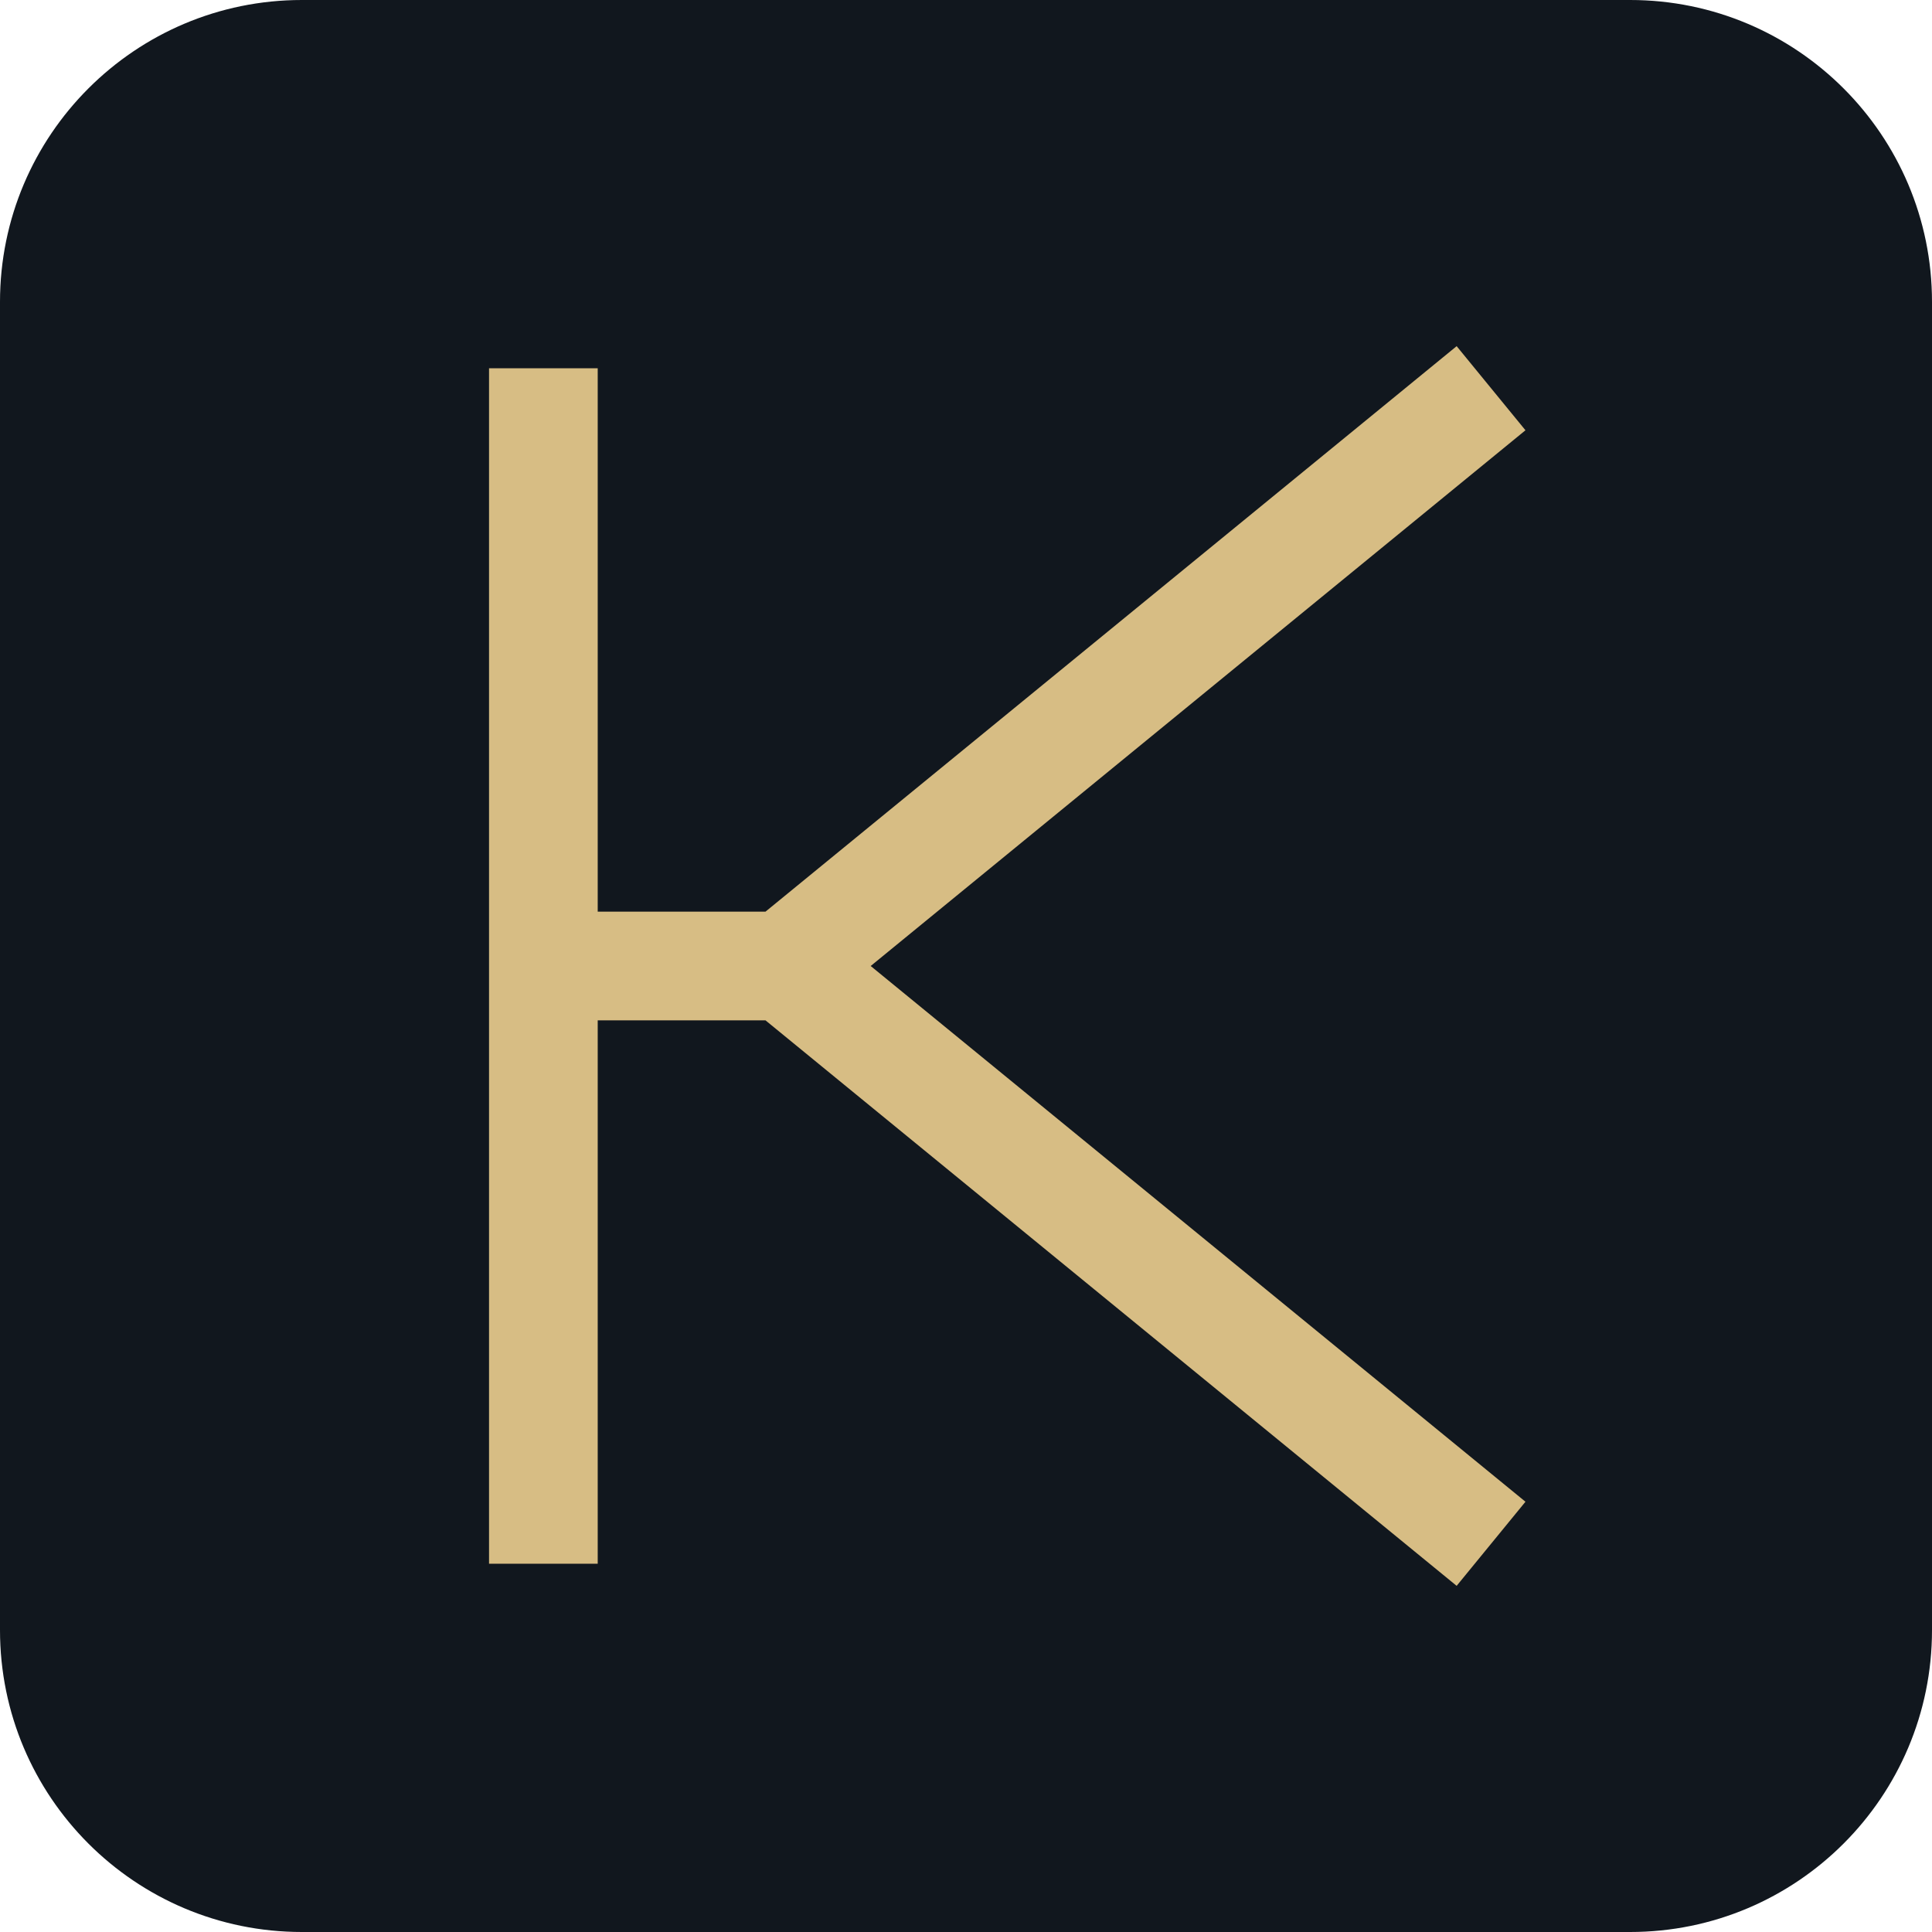
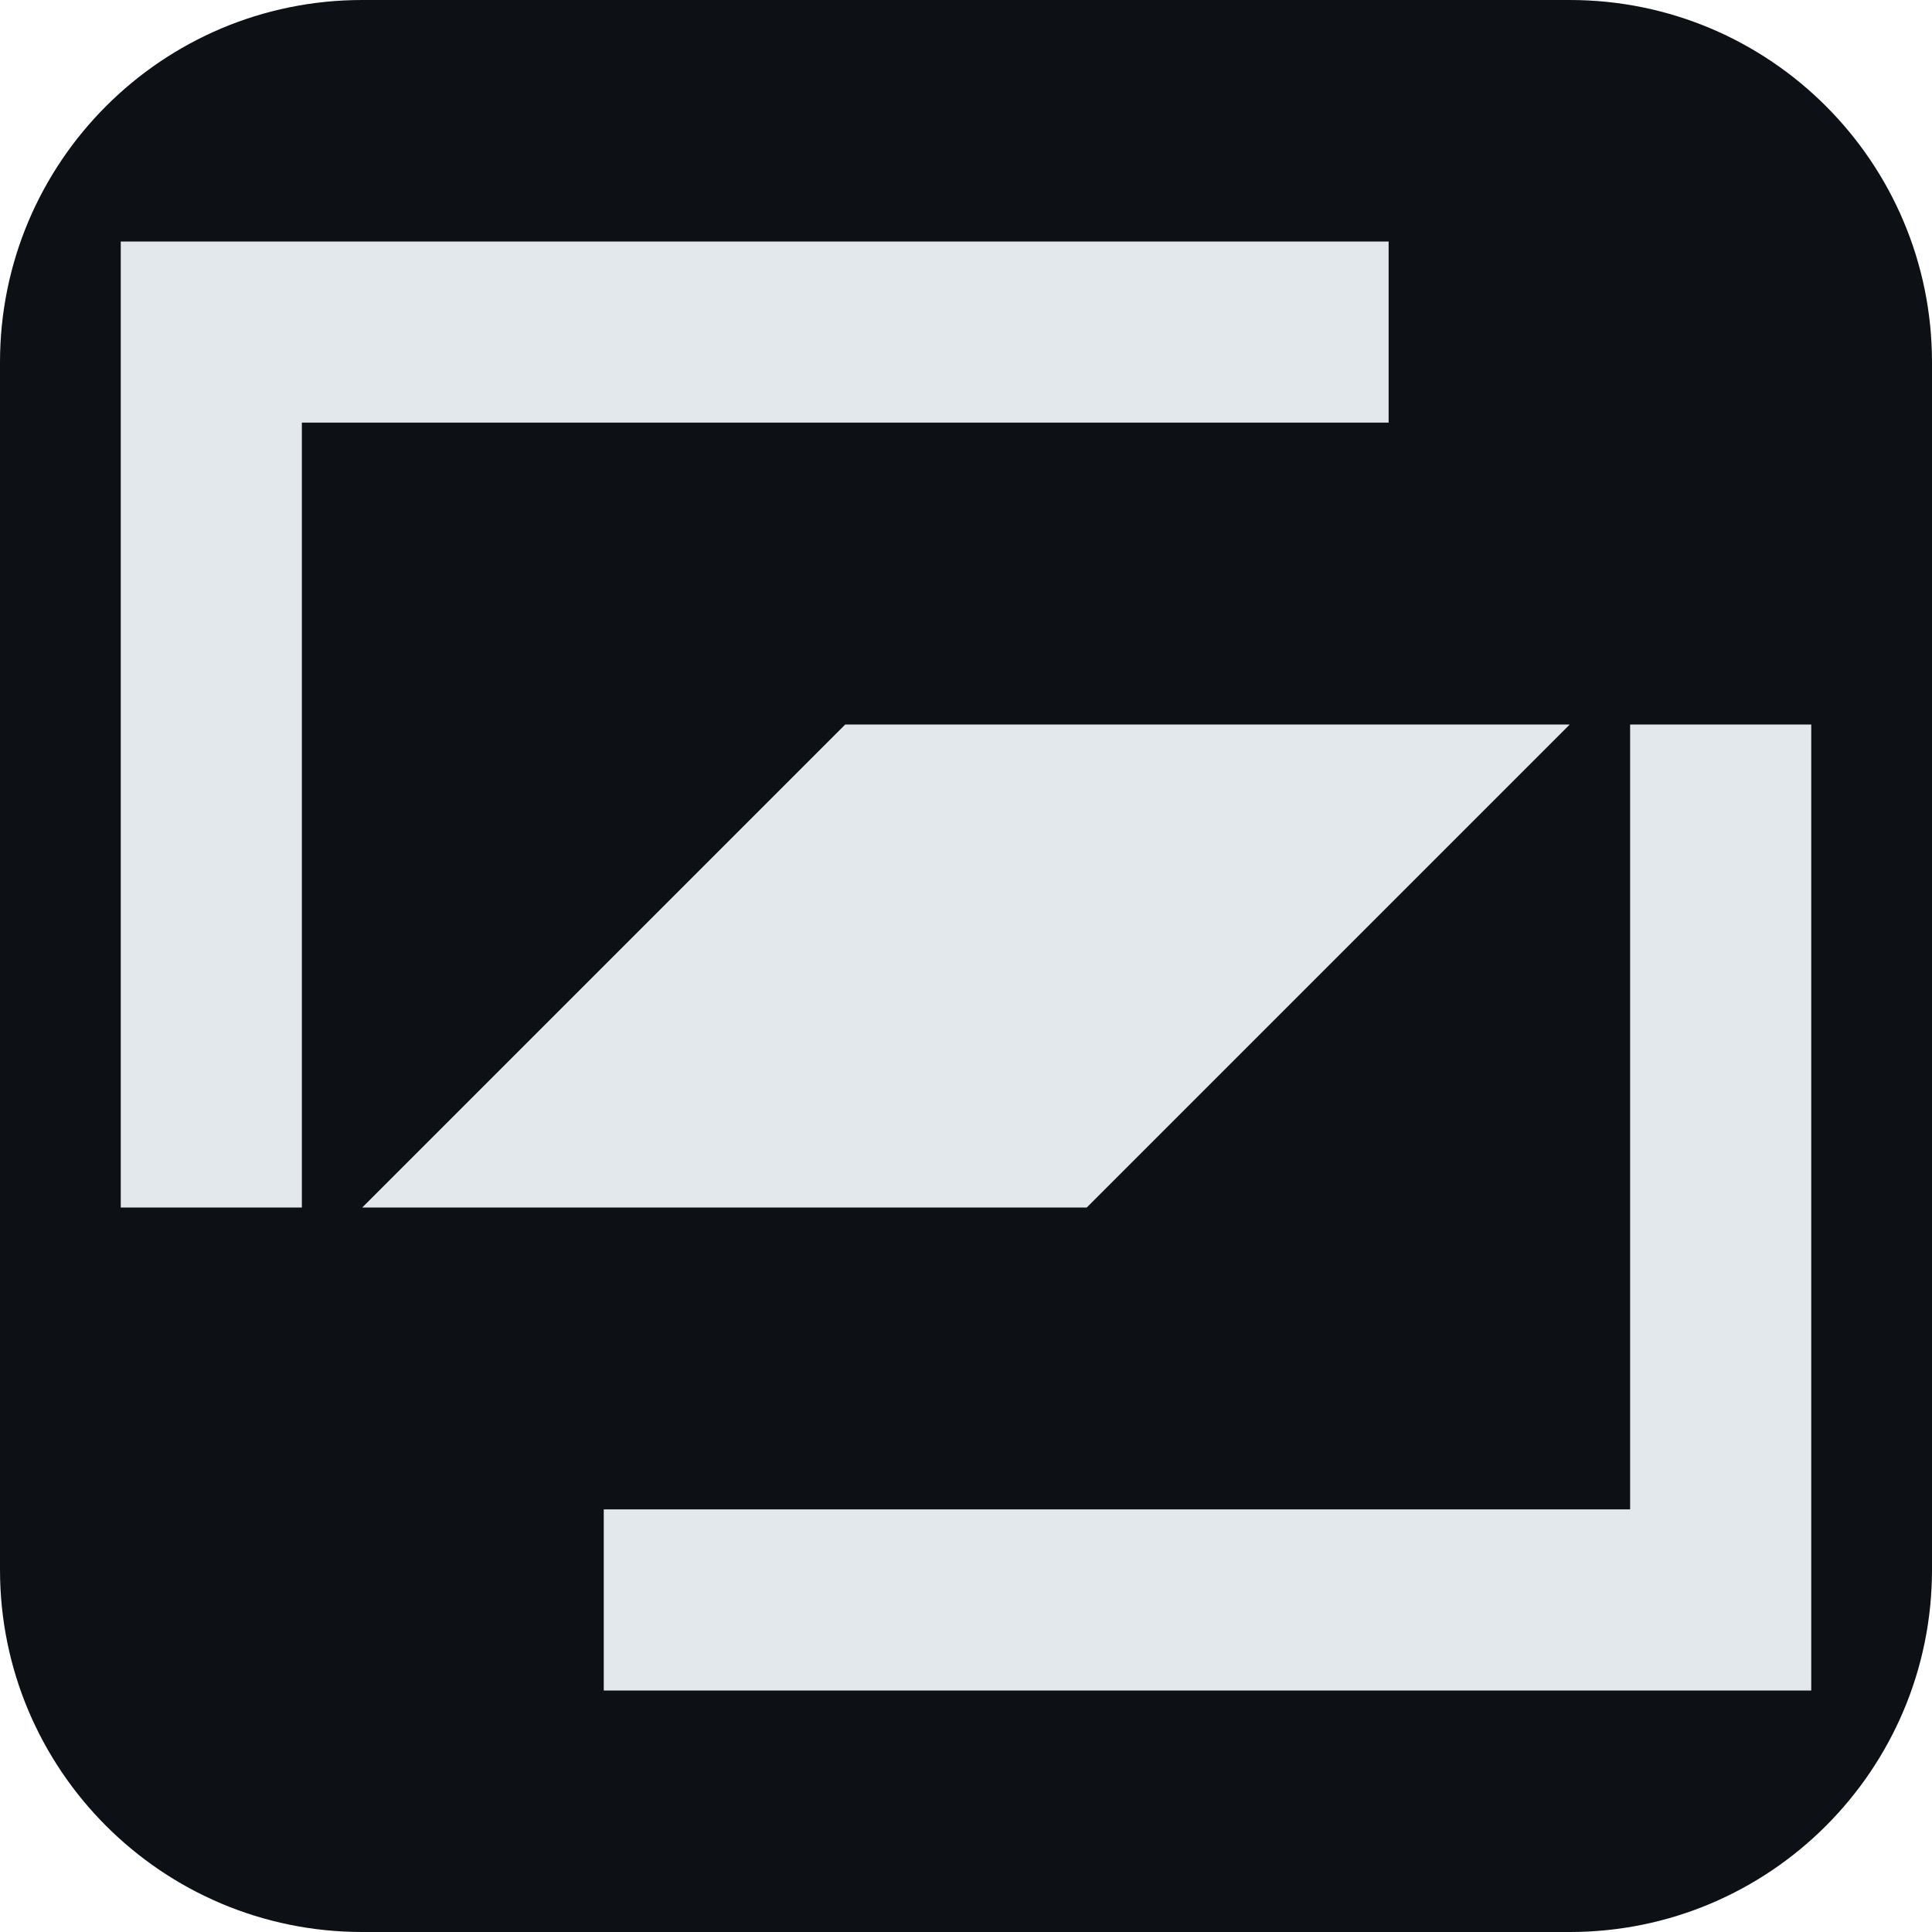
<svg xmlns="http://www.w3.org/2000/svg" viewBox="0 0 32 32">
-   <rect width="32" height="32" rx="5" fill="#11171e" />
-   <path d="M9 7v18M24 7 13 16l11 9M9 16h4" fill="none" stroke="#d7bd84" stroke-width="1.8" stroke-linecap="square" stroke-linejoin="miter" />
+   <rect width="32" height="32" rx="6" fill="#0d1116" />
+   <path d="M2 2H23V5H5V18H2ZM30 10V26H10V23H27V10ZM14 10H26L18 18H6Z" transform="translate(0 2)" fill="#e3e8ec" />
</svg>
